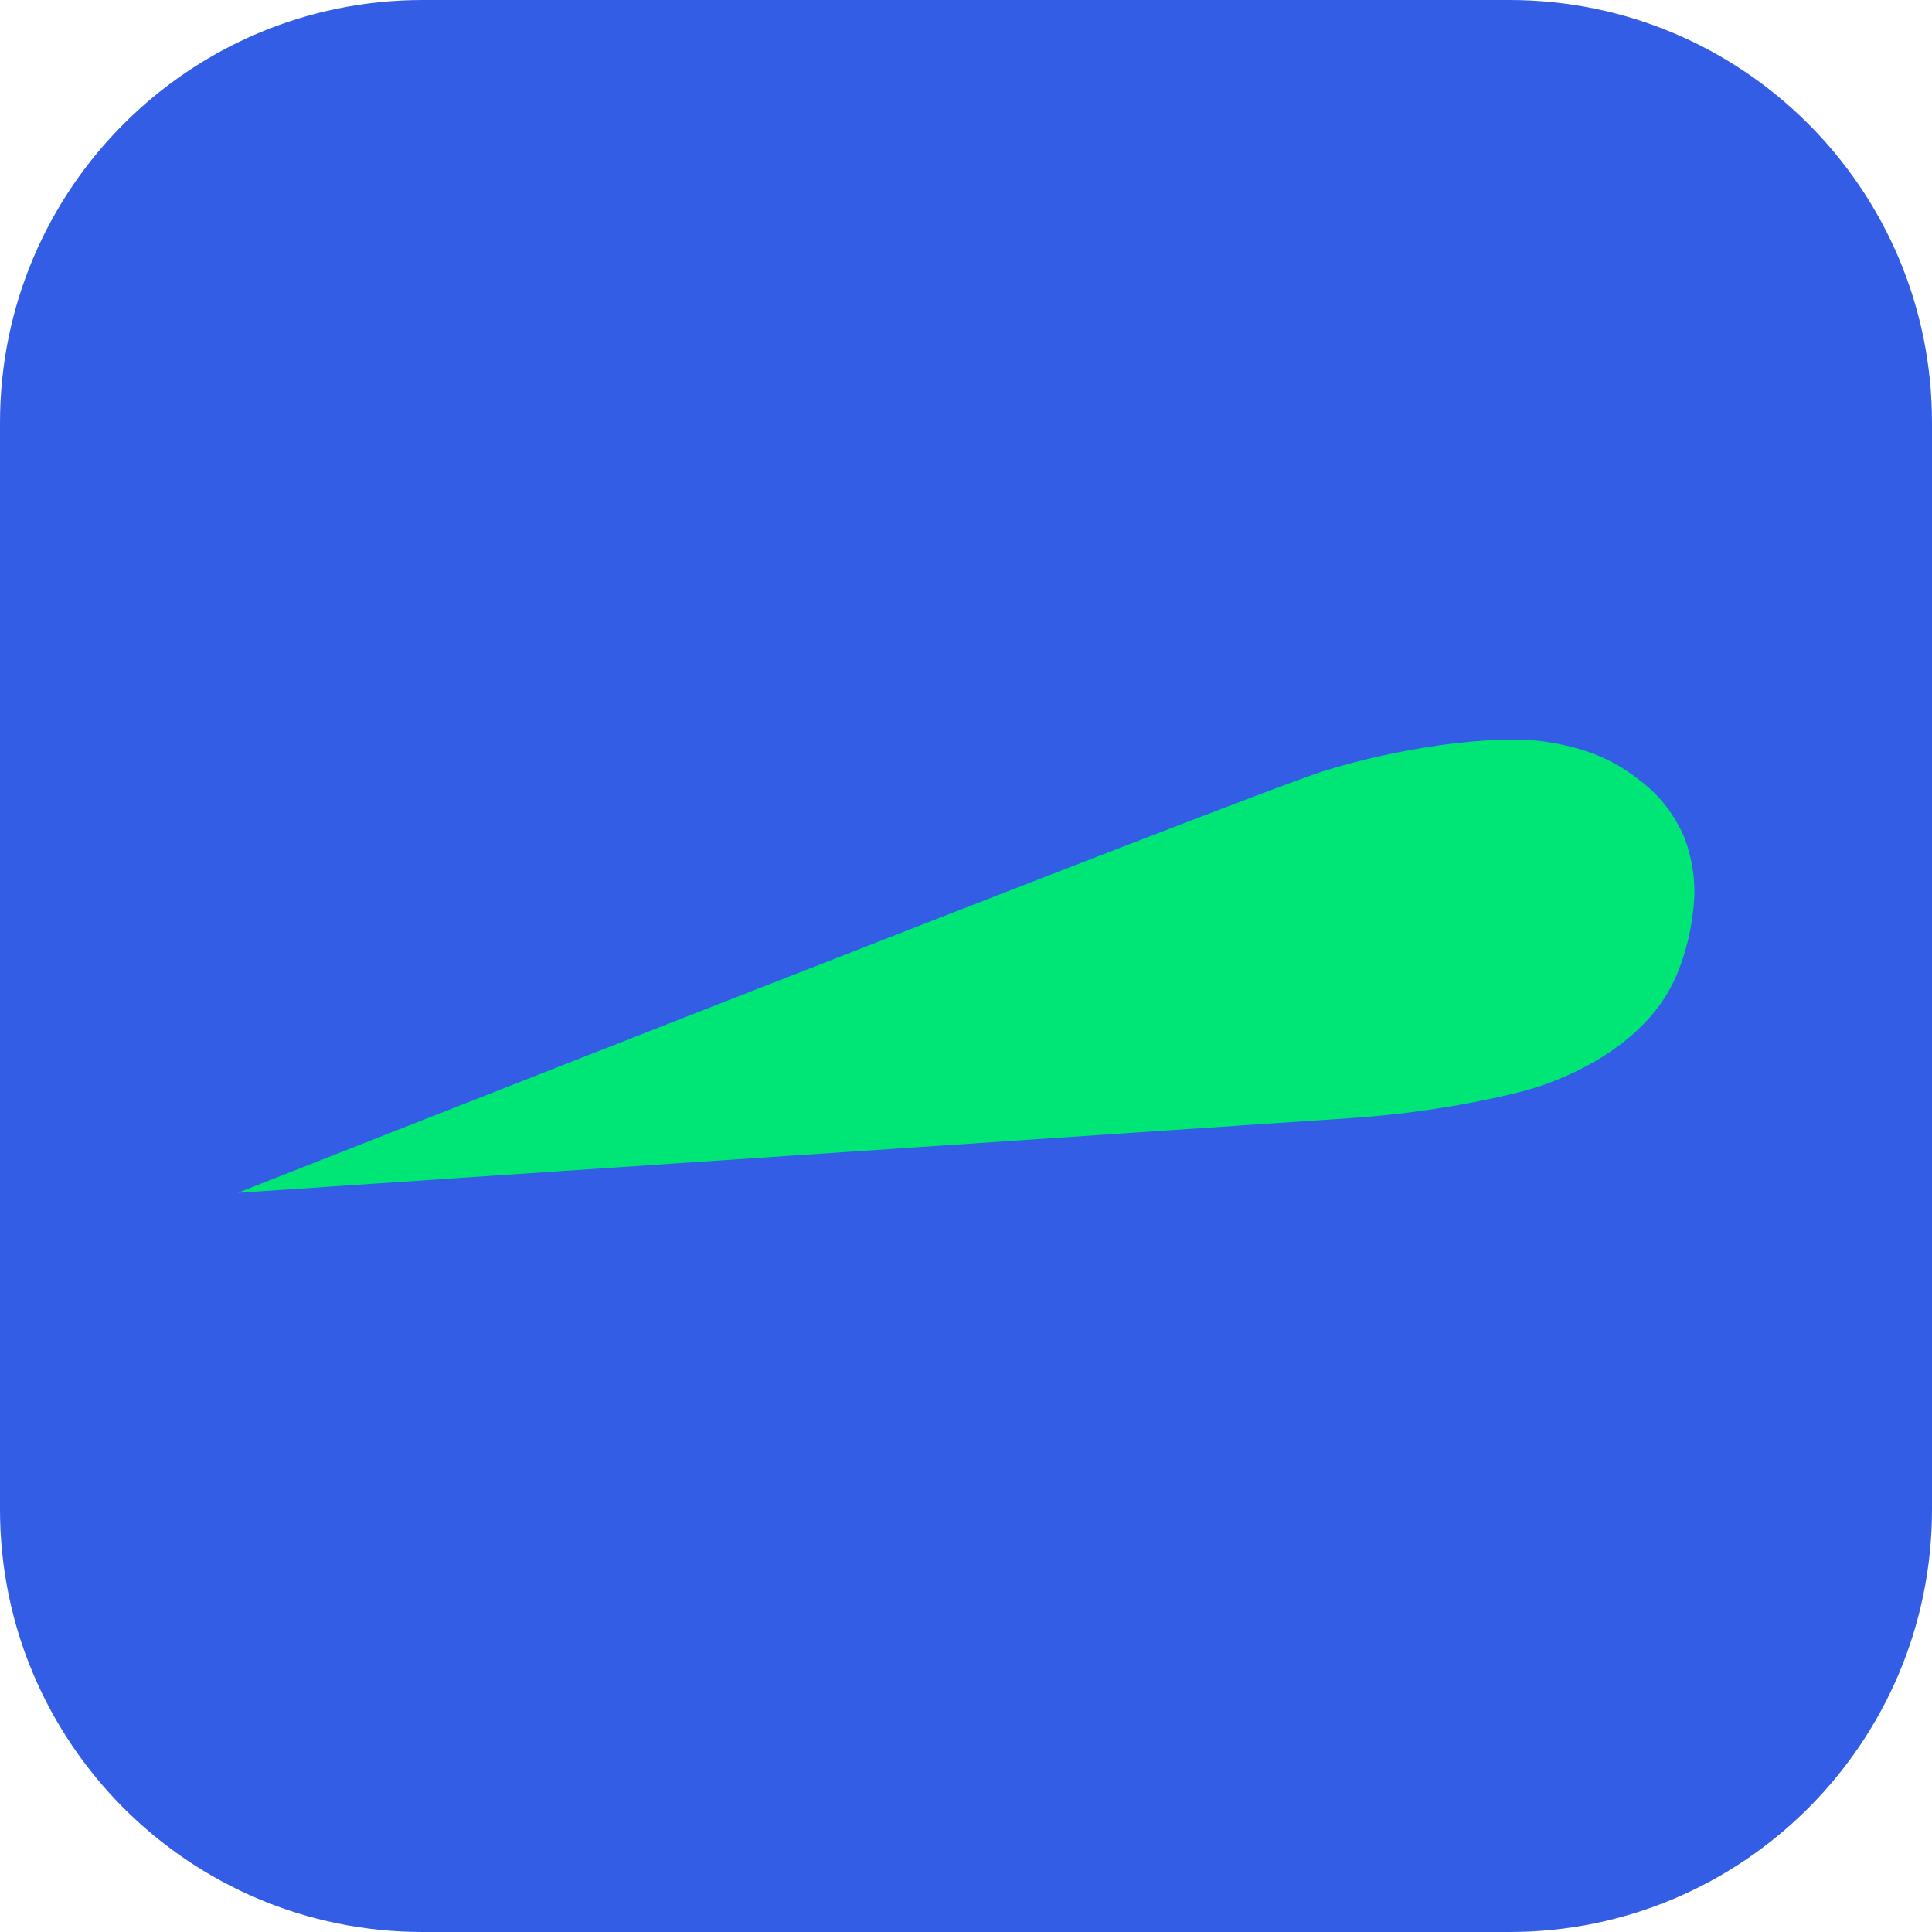
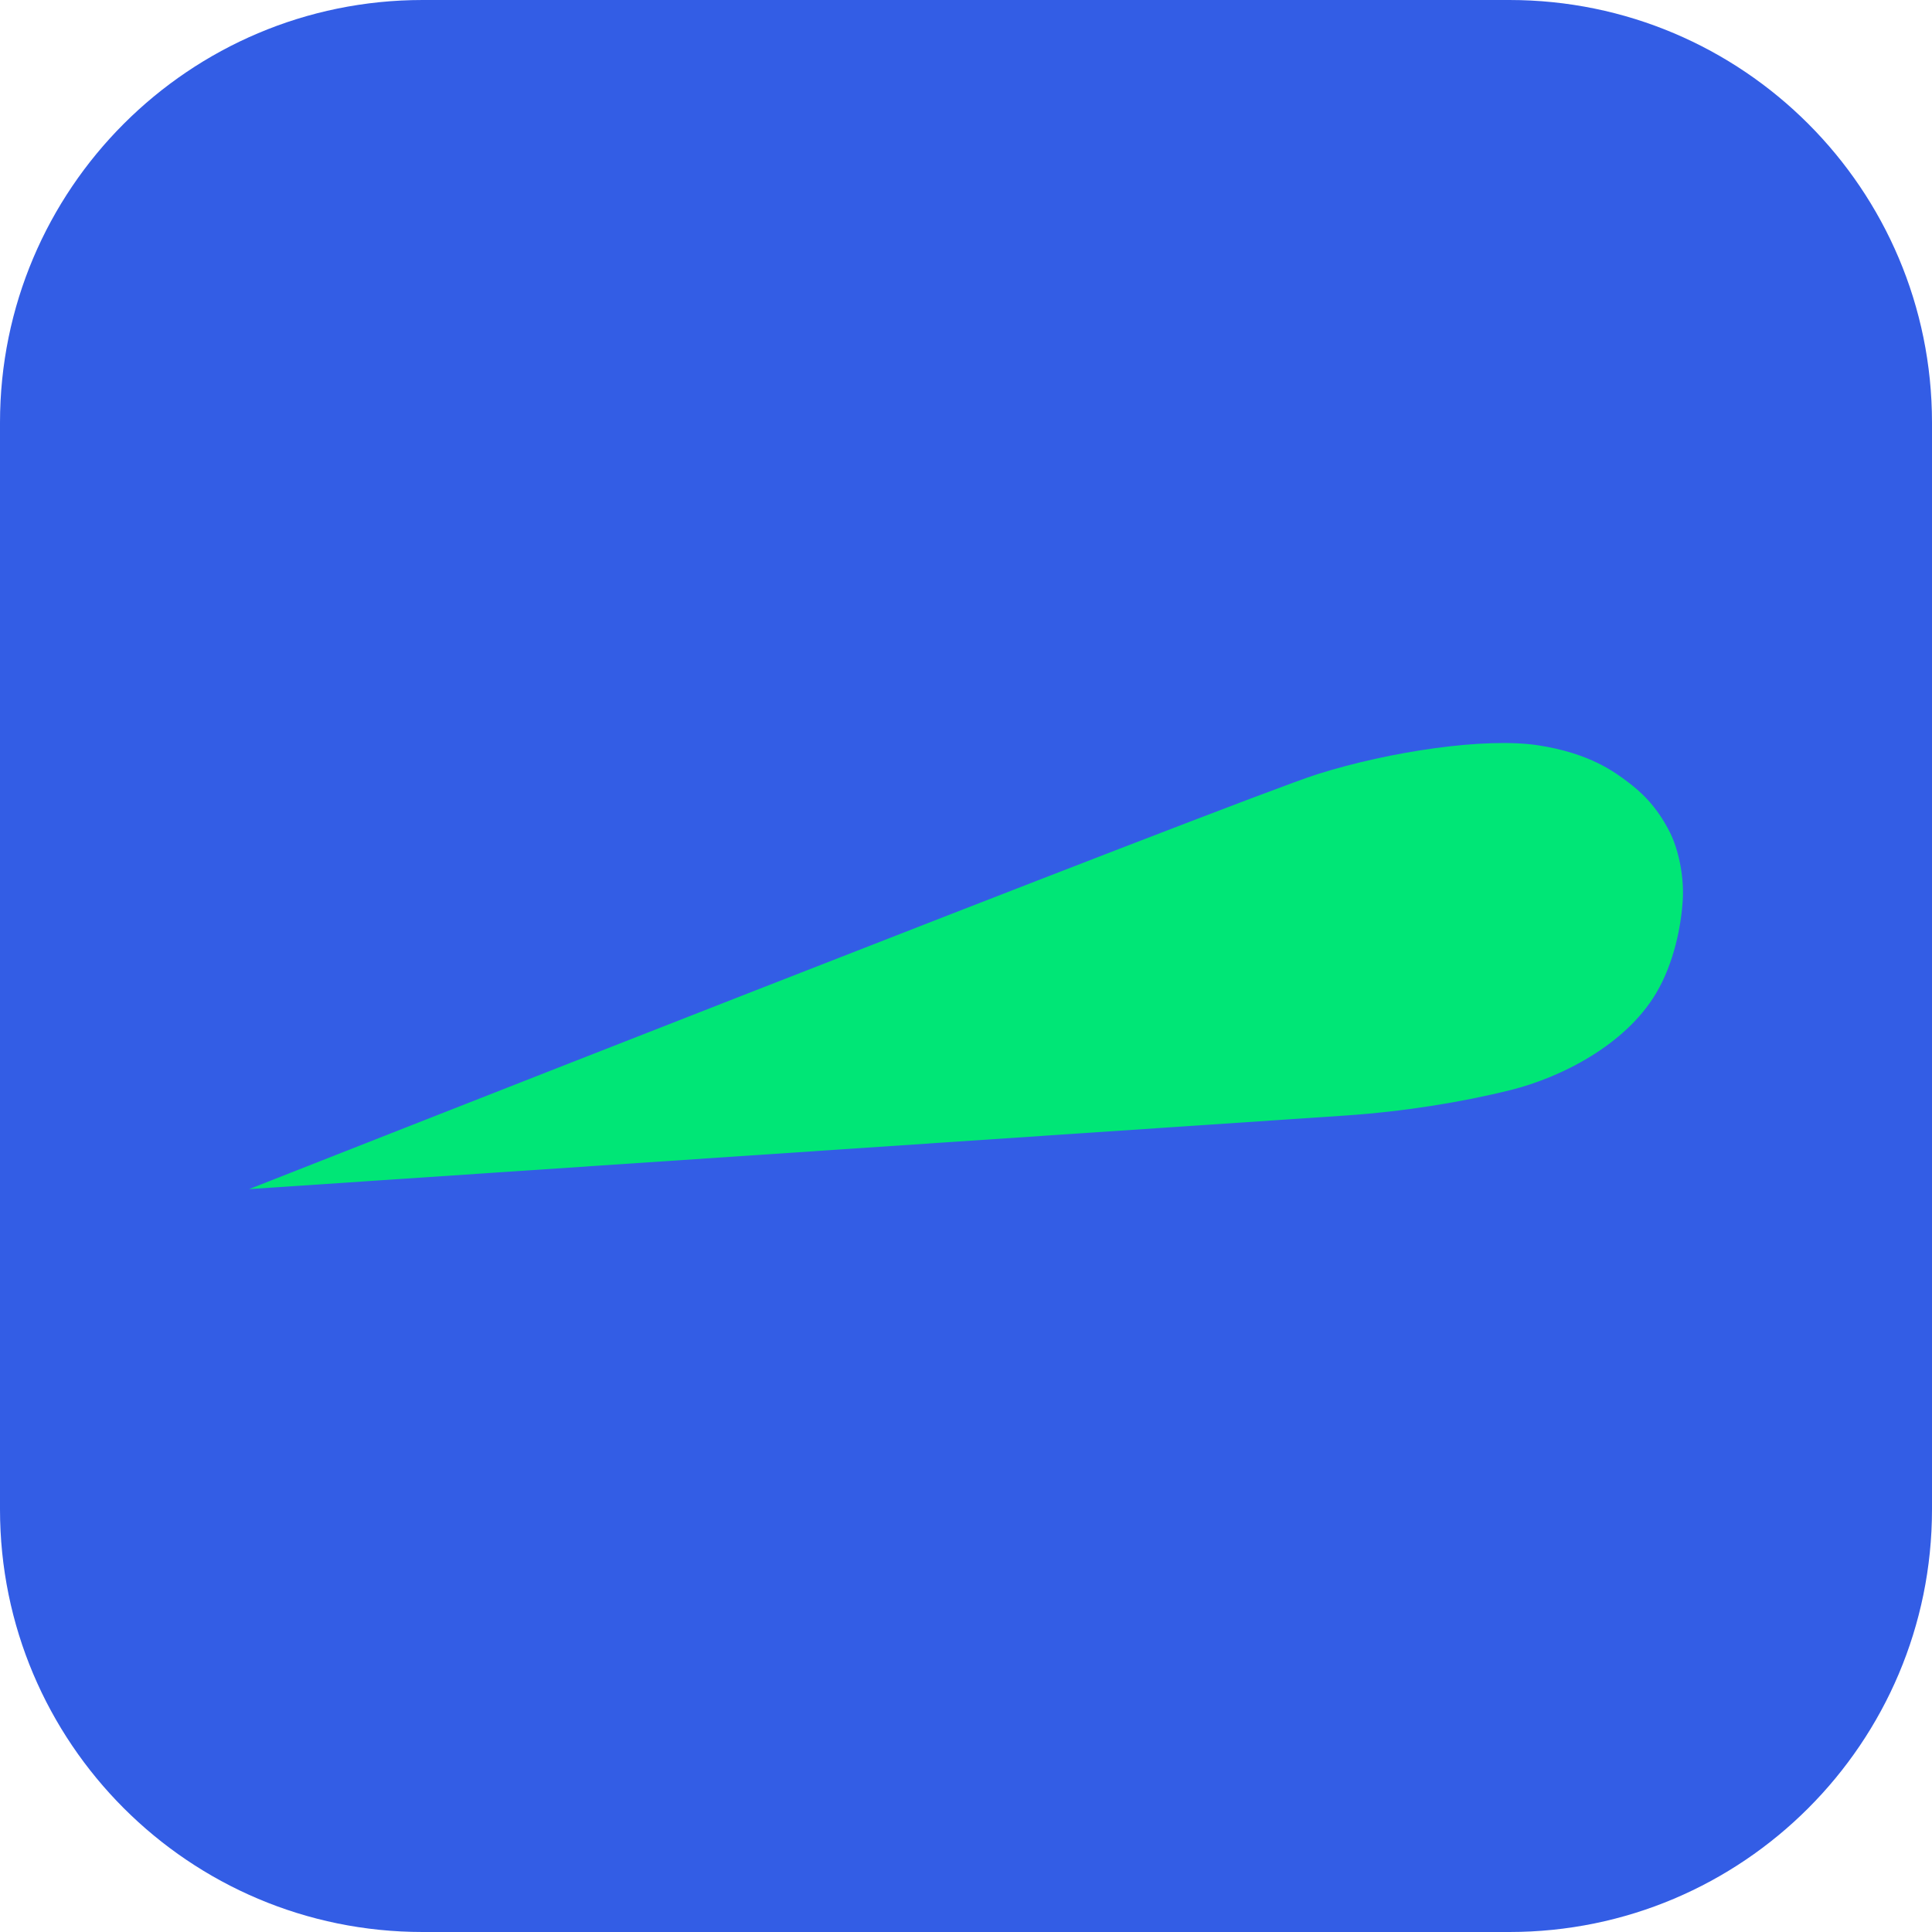
- <svg xmlns="http://www.w3.org/2000/svg" viewBox="0 0 512 512" role="img" aria-label="Miragon">
-   <rect width="512" height="512" rx="112" fill="#335DE5" />
-   <path fill="#00E676" transform="translate(63 196) scale(1.34)" d="M0,89.63l220.2-14.78c11.65-.78,23.38-2.66,33.31-5.14s22.92-8.94,29.16-19.41c3.65-6.12,5.09-13.73,5.38-18.91,.27-4.94-.99-10.2-2.54-13.33-2.76-5.55-6.11-8.42-8.55-10.26-2.45-1.84-7.55-5.77-18.08-7.35-10.53-1.58-29.62,1.2-44.31,5.84C199.87,10.92,0,89.63,0,89.63Z" />
+ <svg xmlns="http://www.w3.org/2000/svg" viewBox="0 0 512 512">
+   <rect width="512" height="512" rx="112" fill="#335de5" />
+   <g transform="translate(66 196.9) scale(1.31908)">
+     <path fill="#00e676" d="M0,89.63l220.2-14.78c11.65-.78,23.38-2.66,33.31-5.14s22.92-8.94,29.16-19.41c3.65-6.12,5.09-13.73,5.38-18.91,.27-4.94-.99-10.2-2.54-13.33-2.76-5.55-6.11-8.42-8.55-10.26-2.45-1.84-7.55-5.77-18.08-7.35-10.53-1.58-29.62,1.2-44.31,5.84C199.87,10.92,0,89.63,0,89.63Z" />
+   </g>
</svg>
